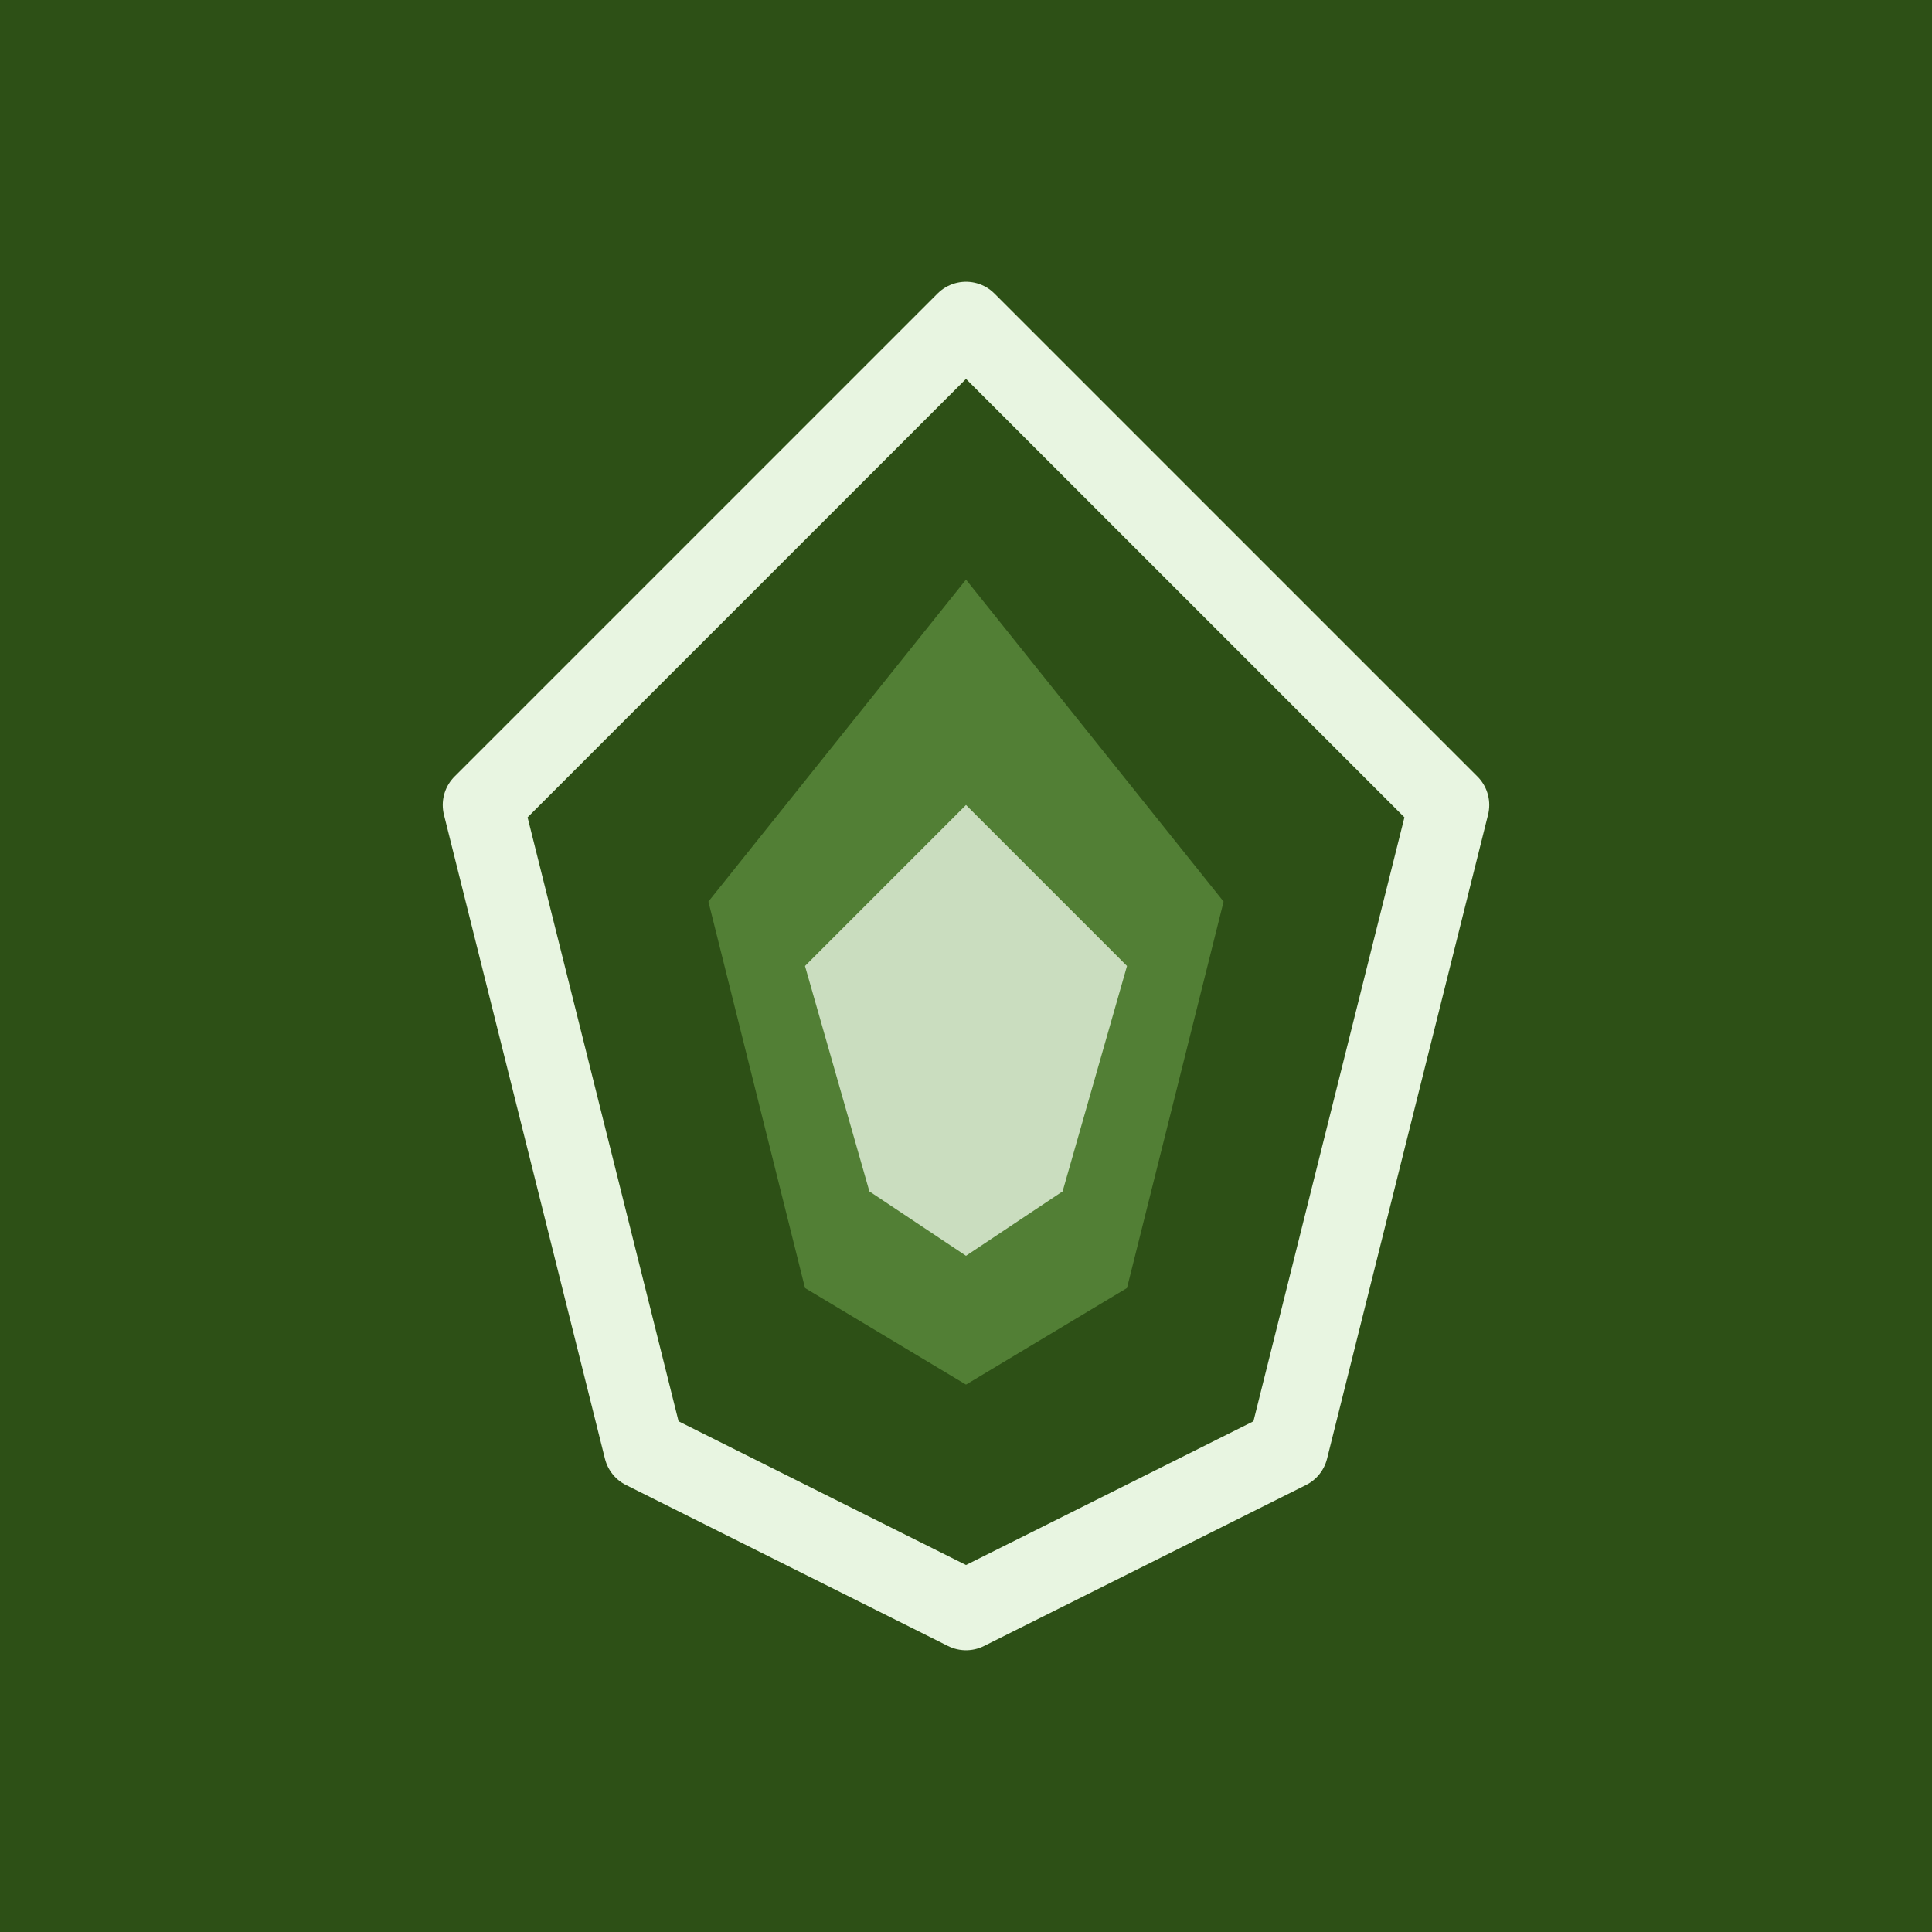
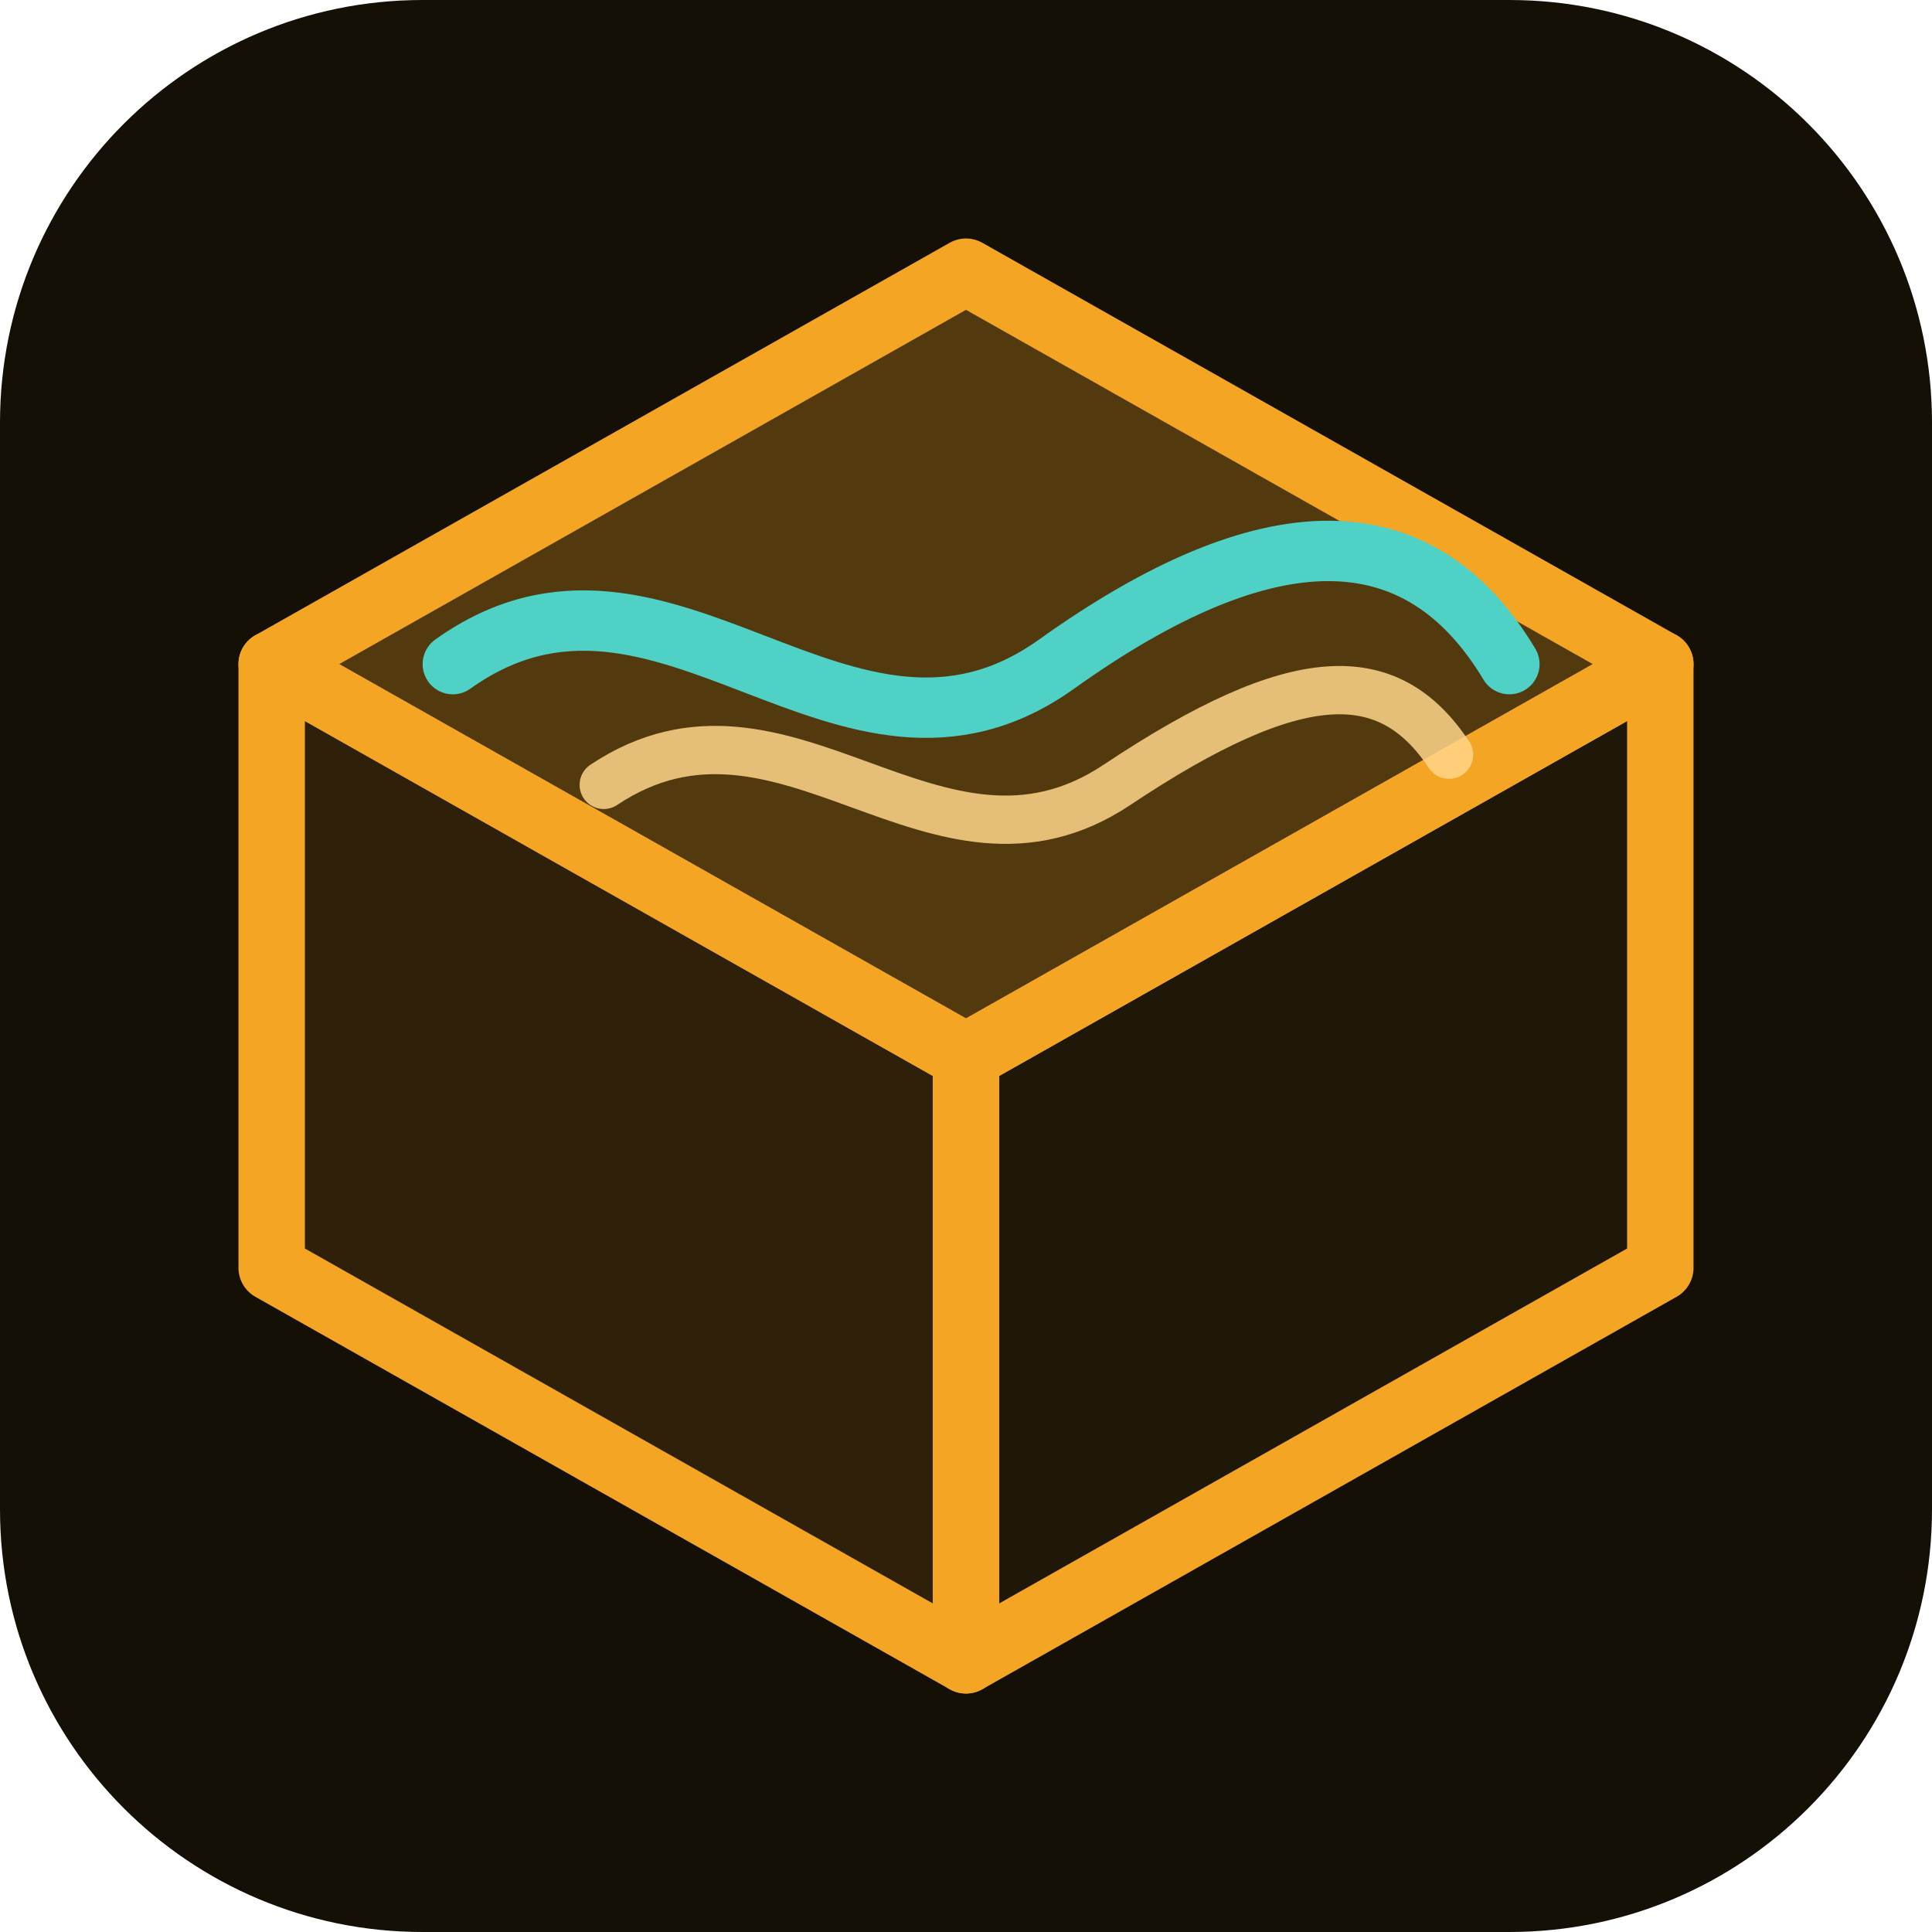
- <svg xmlns="http://www.w3.org/2000/svg" viewBox="0 0 60 60">
-   <rect width="60" height="60" fill="#2D5016" />
-   <path d="M30 10 L45 25 L40 45 L30 50 L20 45 L15 25 Z" fill="none" stroke="#E8F5E1" stroke-width="2.5" stroke-linejoin="round" />
-   <path d="M30 18 L38 28 L35 40 L30 43 L25 40 L22 28 Z" fill="#6B9F4A" opacity="0.6" />
-   <path d="M30 25 L35 30 L33 37 L30 39 L27 37 L25 30 Z" fill="#E8F5E1" opacity="0.8" />
+ <svg xmlns="http://www.w3.org/2000/svg" viewBox="0 0 64 64">
+   <rect width="64" height="64" rx="14" fill="#141006" />
+   <path d="M32 9 L55 22 L32 35 L9 22 Z" fill="#f5a524" fill-opacity="0.28" stroke="#f5a524" stroke-width="2.2" stroke-linejoin="round" />
+   <path d="M9 22 L9 42 L32 55 L32 35 Z" fill="#f5a524" fill-opacity="0.12" stroke="#f5a524" stroke-width="2.2" stroke-linejoin="round" />
+   <path d="M55 22 L55 42 L32 55 L32 35 Z" fill="#f5a524" fill-opacity="0.05" stroke="#f5a524" stroke-width="2.2" stroke-linejoin="round" />
+   <path d="M15 22 C22 17 28 27 35 22 S47 17 50 22" fill="none" stroke="#4fd1c5" stroke-width="2" stroke-linecap="round" />
+   <path d="M20 26 C26 22 31 30 37 26 S46 22 48 25" fill="none" stroke="#ffd58a" stroke-width="1.6" stroke-linecap="round" opacity="0.85" />
</svg>
